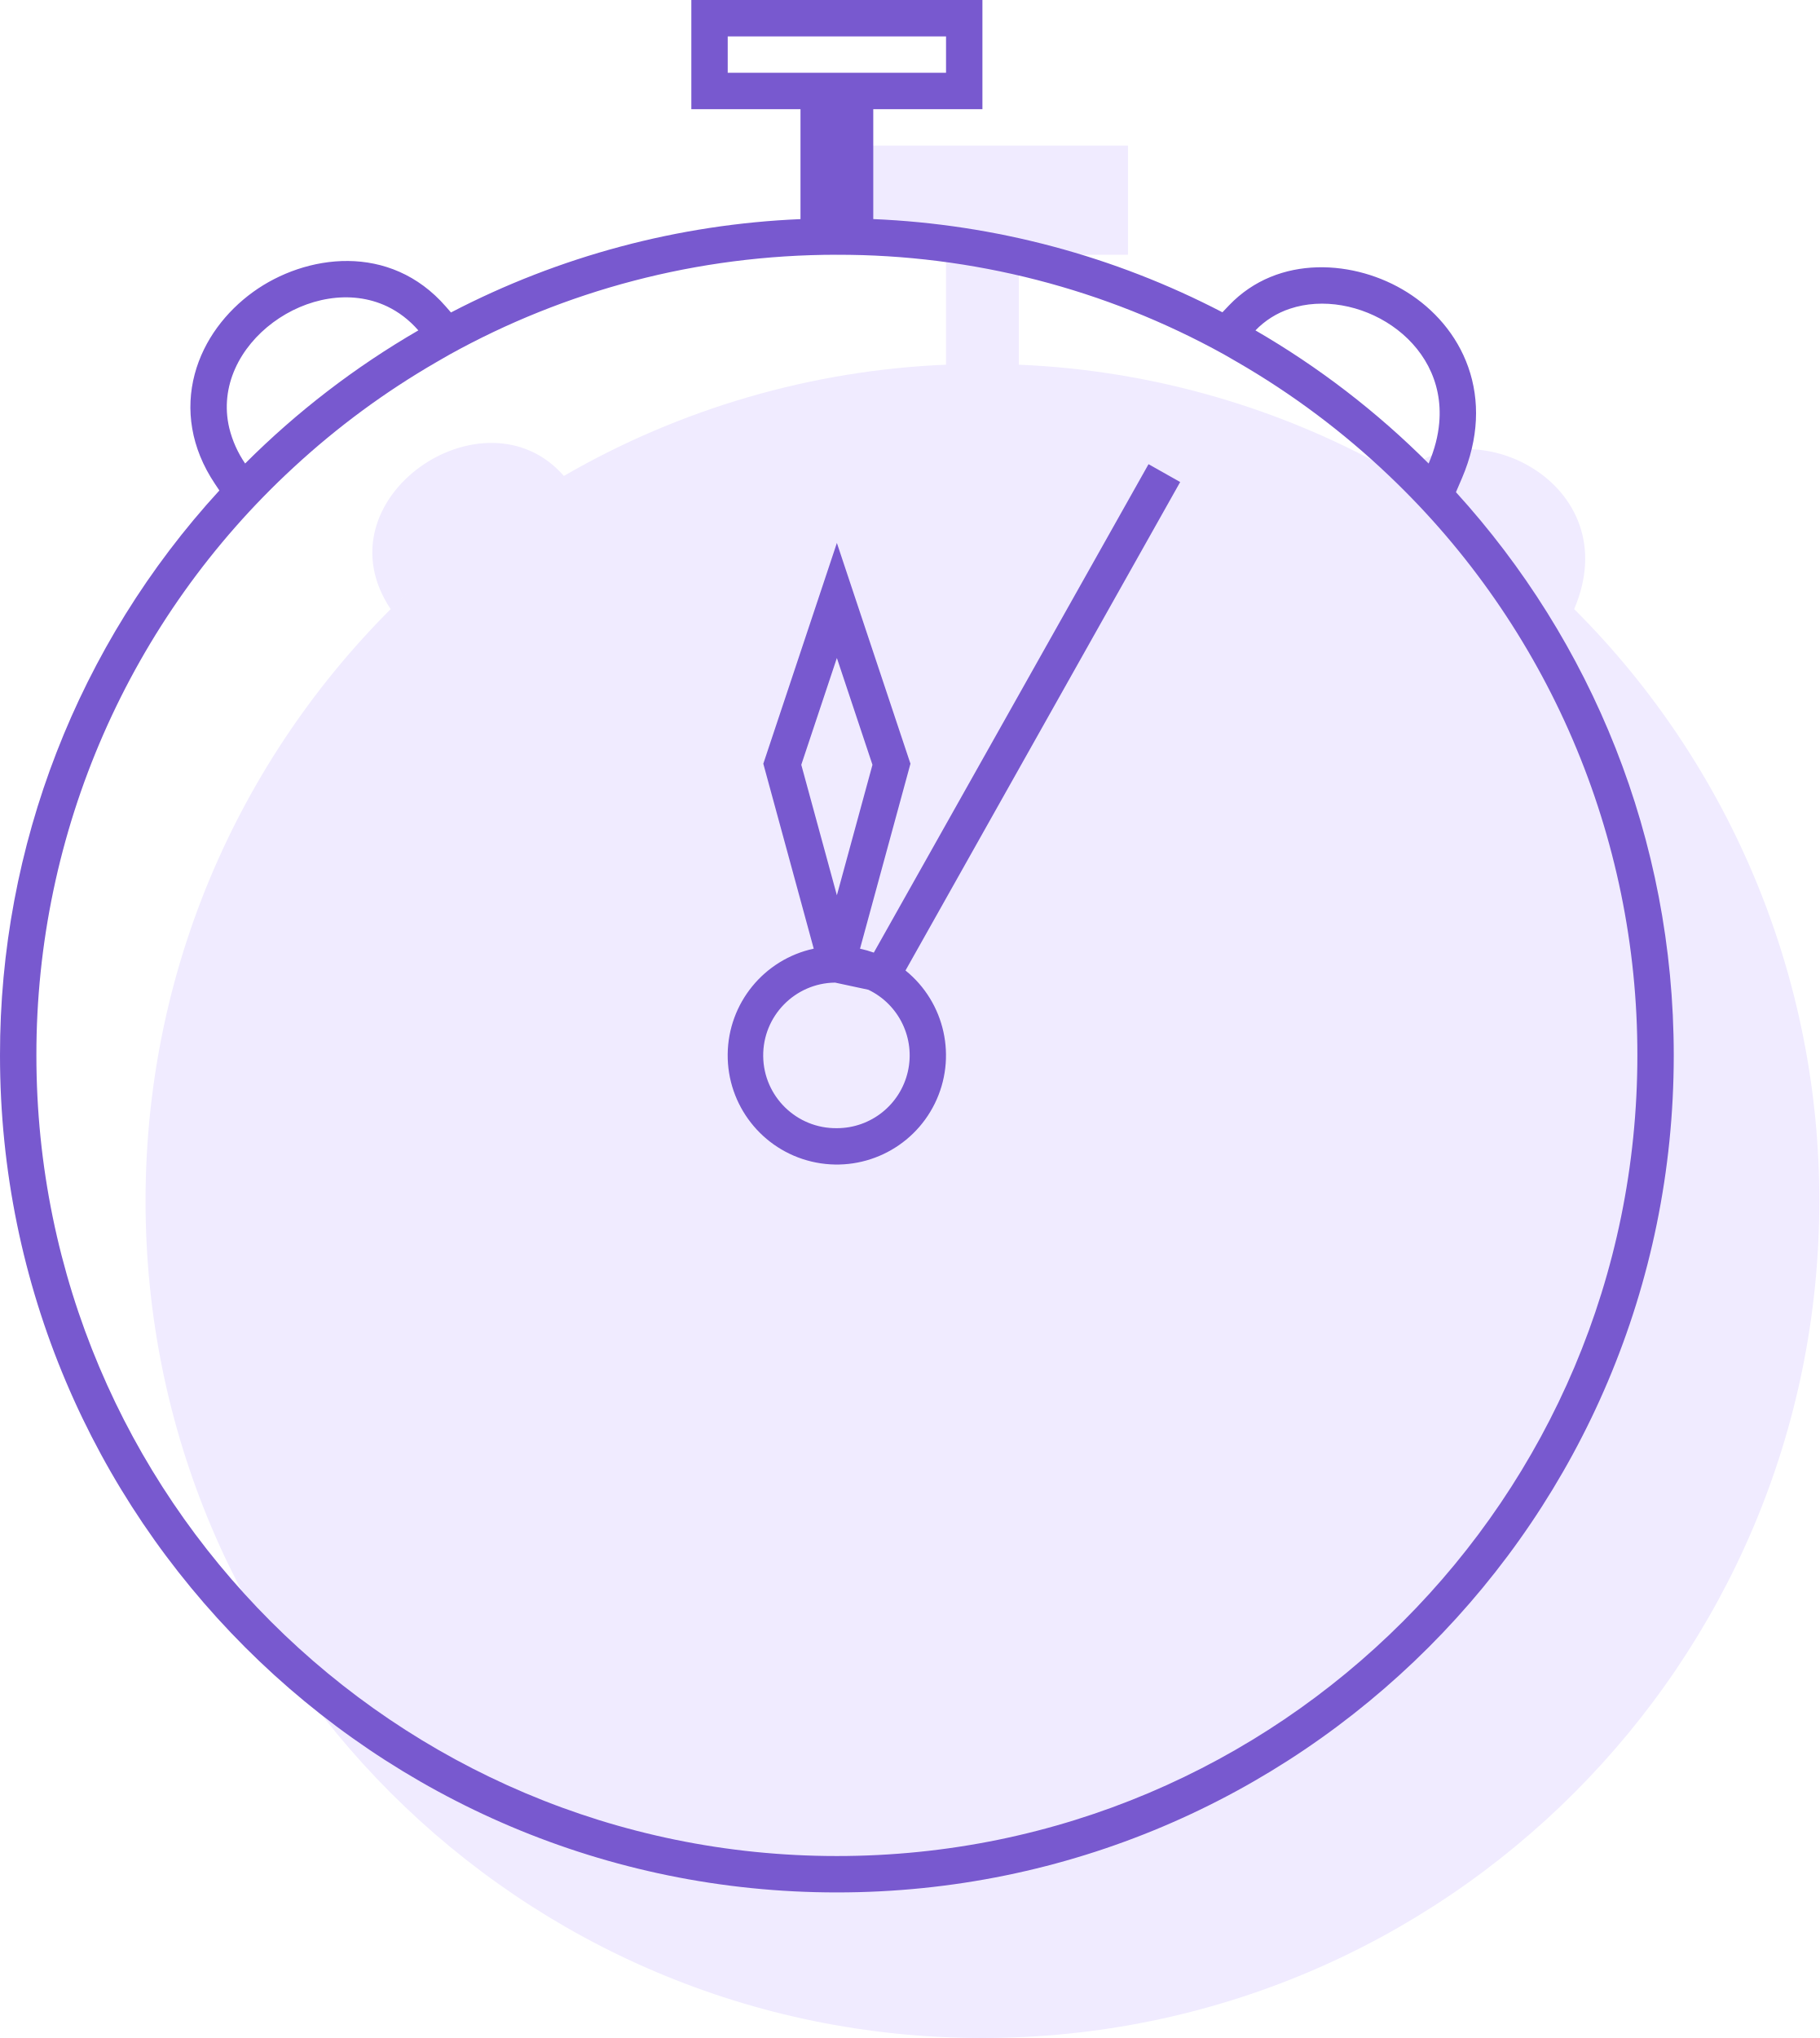
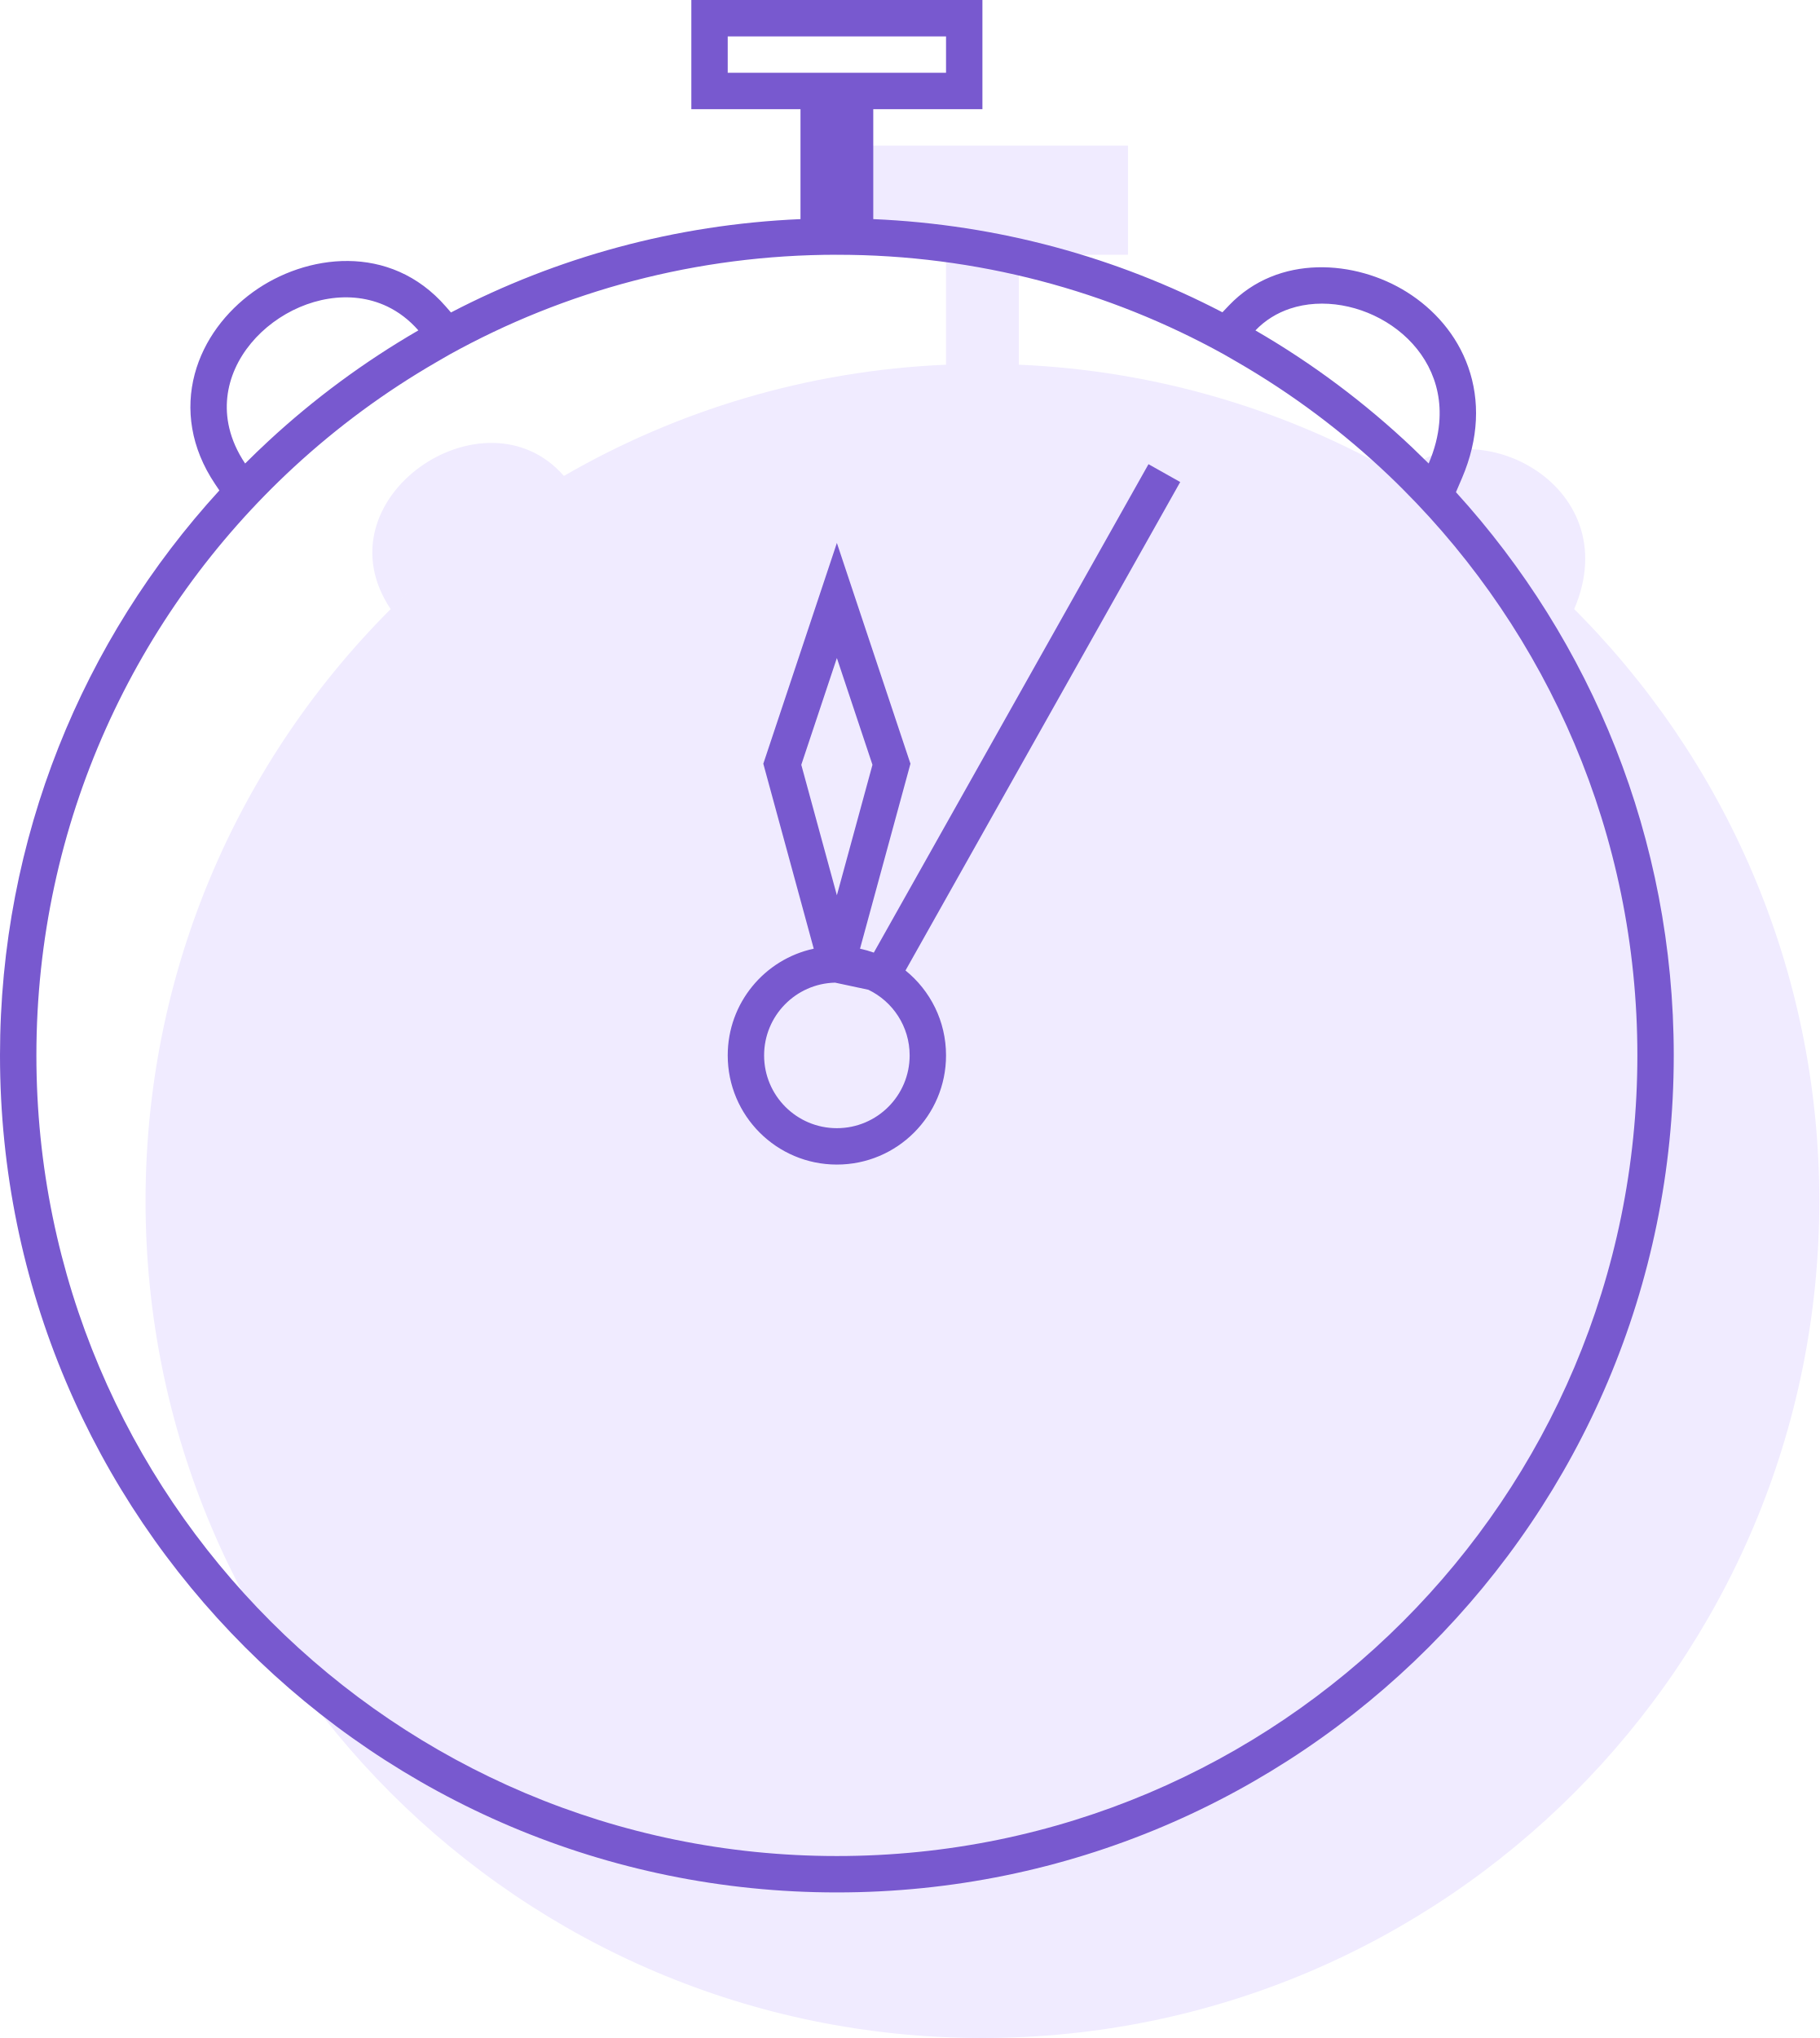
- <svg xmlns="http://www.w3.org/2000/svg" width="50" height="56" fill="none">
-   <g fill-rule="evenodd" clip-rule="evenodd">
-     <path d="M23 4h8v3h-3v3.021a22.873 22.873 0 0 1 10.503 3.058c1.851-1.931 6.252.167 4.76 3.657A22.93 22.93 0 0 1 50 33c.001 12.703-10.296 23-22.999 23S4 45.703 4 33c0-6.67 2.84-12.677 7.376-16.878-.217.2-.43.405-.64.614-2.029-3.029 2.584-6.154 4.761-3.658A22.873 22.873 0 0 1 26 10.021V7h-3V4Z" fill="#F0EBFF" />
-     <path d="M26 1h-6v1h6V1Zm-2 2h3V0h-8v3h3v3.021a22.873 22.873 0 0 0-9.606 2.565l-.14-.161c-1.538-1.768-3.859-1.442-5.3-.401-.739.535-1.351 1.314-1.602 2.254-.258.966-.11 2.025.554 3.015l.123.184A22.917 22.917 0 0 0 0 29c0 12.703 10.297 23 23 23s23-10.297 23-23c0-5.96-2.267-11.39-5.986-15.476l.169-.394c.462-1.083.492-2.128.169-3.043-.318-.9-.95-1.6-1.685-2.06-1.408-.884-3.534-1.055-4.89.364l-.181.19A22.874 22.874 0 0 0 24 6.02V3Zm-1 4c-3.86 0-7.487.994-10.64 2.74l-.36.207a22.001 22.001 0 0 0-3.93 2.895A21.941 21.941 0 0 0 1 29c0 12.15 9.85 22 22 22s22-9.85 22-22a21.931 21.931 0 0 0-6.821-15.925A22 22 0 0 0 34 9.947l-.364-.21A21.9 21.9 0 0 0 23 7ZM11.498 9.078a23.077 23.077 0 0 0-4.761 3.658 2.981 2.981 0 0 1-.436-.974c-.547-2.313 2.312-4.314 4.346-3.339.307.148.595.363.85.655Zm23.005 0a23.081 23.081 0 0 1 4.76 3.659c.167-.39.26-.762.291-1.114.21-2.336-2.31-3.742-4.103-3.14a2.326 2.326 0 0 0-.948.596ZM23 31a2 2 0 0 0 .864-3.804L22.95 27A2 2 0 0 0 23 31Zm-.636-4.932-1.346-4.936-.04-.147.048-.143 1.5-4.5.474-1.423.474 1.423 1.5 4.5.048.143-.04.147-1.346 4.936c.13.028.256.064.379.108l7.55-13.421.87.49-7.549 13.422a3 3 0 1 1-2.522-.6Zm-.342-5.053L23 24.6l.978-3.585L23 18.08l-.978 2.934Z" fill="#7859CF" />
+ <svg xmlns="http://www.w3.org/2000/svg" width="50" height="56" viewBox="0 0 50 56" fill="none">
+   <g id="icon">
+     <path id="Union" fill-rule="evenodd" clip-rule="evenodd" d="M23 4H31V7H28V10.021C31.815 10.185 35.39 11.277 38.503 13.079C40.354 11.148 44.755 13.246 43.264 16.736C43.231 16.704 43.198 16.672 43.166 16.639C47.385 20.809 50 26.599 50 33C50 45.703 39.703 56 27 56C14.297 56 4 45.703 4 33C4 26.33 6.839 20.323 11.376 16.122C11.159 16.322 10.946 16.527 10.736 16.736C8.707 13.707 13.32 10.582 15.498 13.078C18.61 11.277 22.185 10.185 26 10.021V7H23V4Z" fill="#F0EBFF" />
+     <path id="Union_2" fill-rule="evenodd" clip-rule="evenodd" d="M26 1H20V2L22 2L24 2H26V1ZM24 3H26H27V2V1V0H26H20H19V1V2V3H20H22V6.021C18.546 6.169 15.29 7.078 12.394 8.586L12.254 8.425C10.716 6.657 8.395 6.983 6.955 8.024C6.215 8.559 5.603 9.338 5.352 10.277C5.094 11.244 5.243 12.303 5.906 13.293L6.029 13.476C2.284 17.568 0 23.017 0 29C0 41.703 10.297 52 23 52C35.703 52 46 41.703 46 29C46 23.04 43.733 17.61 40.014 13.524L40.183 13.13C40.645 12.047 40.675 11.002 40.352 10.087C40.034 9.186 39.402 8.488 38.666 8.026C37.259 7.143 35.133 6.972 33.777 8.391L33.596 8.581C30.703 7.076 27.45 6.169 24 6.021V3ZM23 7C19.141 7 15.513 7.994 12.36 9.739L12 9.947C10.586 10.764 9.267 11.735 8.069 12.842C3.722 16.861 1 22.613 1 29C1 41.15 10.85 51 23 51C35.15 51 45 41.15 45 29C45 22.925 42.538 17.425 38.556 13.444C38.432 13.319 38.306 13.196 38.179 13.075C36.915 11.871 35.513 10.821 34 9.947L33.636 9.737C30.483 7.993 26.858 7 23 7ZM11.498 9.078C10.011 9.939 8.629 10.96 7.377 12.12C7.16 12.321 6.946 12.527 6.737 12.736C6.518 12.41 6.377 12.083 6.301 11.762C5.754 9.449 8.613 7.448 10.647 8.423C10.954 8.571 11.242 8.786 11.498 9.078ZM34.503 9.079C36.067 9.984 37.515 11.068 38.819 12.303C38.969 12.446 39.117 12.59 39.264 12.736C39.43 12.347 39.523 11.975 39.554 11.623C39.763 9.287 37.244 7.881 35.451 8.482C35.098 8.6 34.773 8.797 34.503 9.079ZM23 31C24.105 31 25 30.105 25 29C25 28.205 24.536 27.518 23.864 27.196L22.95 27.001C21.869 27.027 21 27.912 21 29C21 30.105 21.895 31 23 31ZM22.364 26.068L21.018 21.132L20.978 20.985L21.026 20.842L22.526 16.342L23 14.919L23.474 16.342L24.974 20.842L25.022 20.985L24.982 21.132L23.636 26.068C23.766 26.096 23.892 26.132 24.015 26.176L31.564 12.755L32.436 13.245L24.886 26.667C25.566 27.217 26 28.058 26 29C26 30.657 24.657 32 23 32C21.343 32 20 30.657 20 29C20 27.561 21.012 26.359 22.364 26.068ZM22.022 21.015L23 24.6L23.978 21.015L23 18.081L22.022 21.015Z" fill="#7859CF" />
  </g>
</svg>
